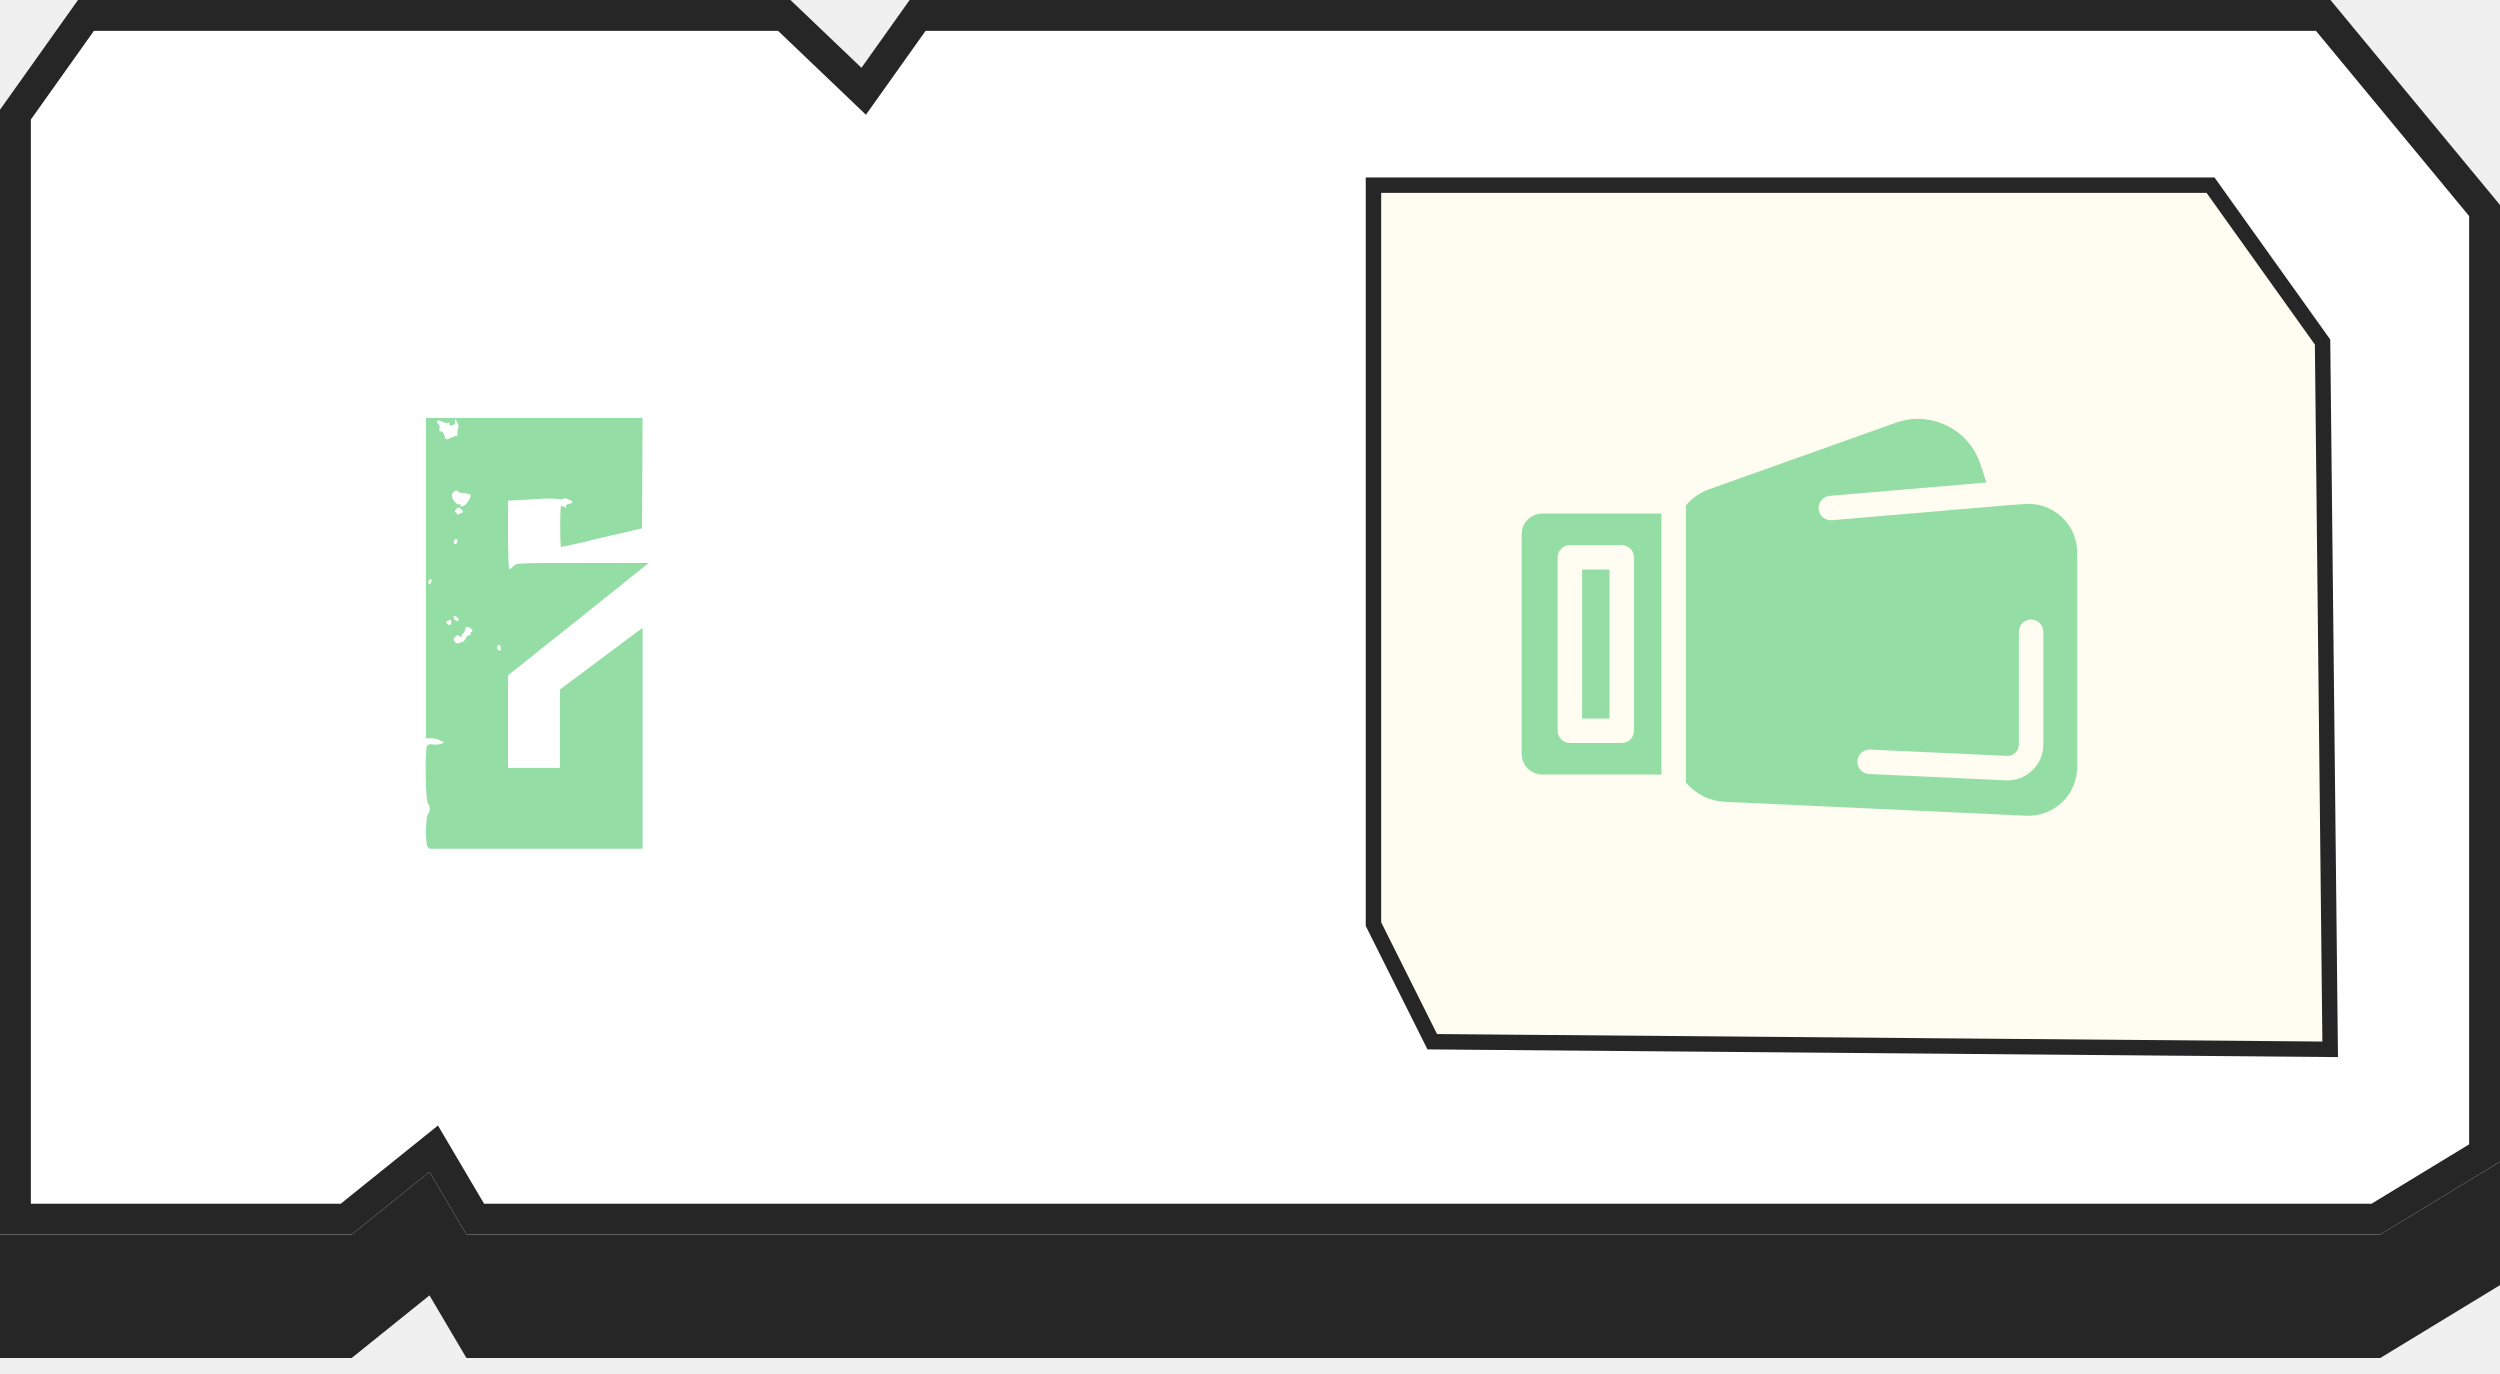
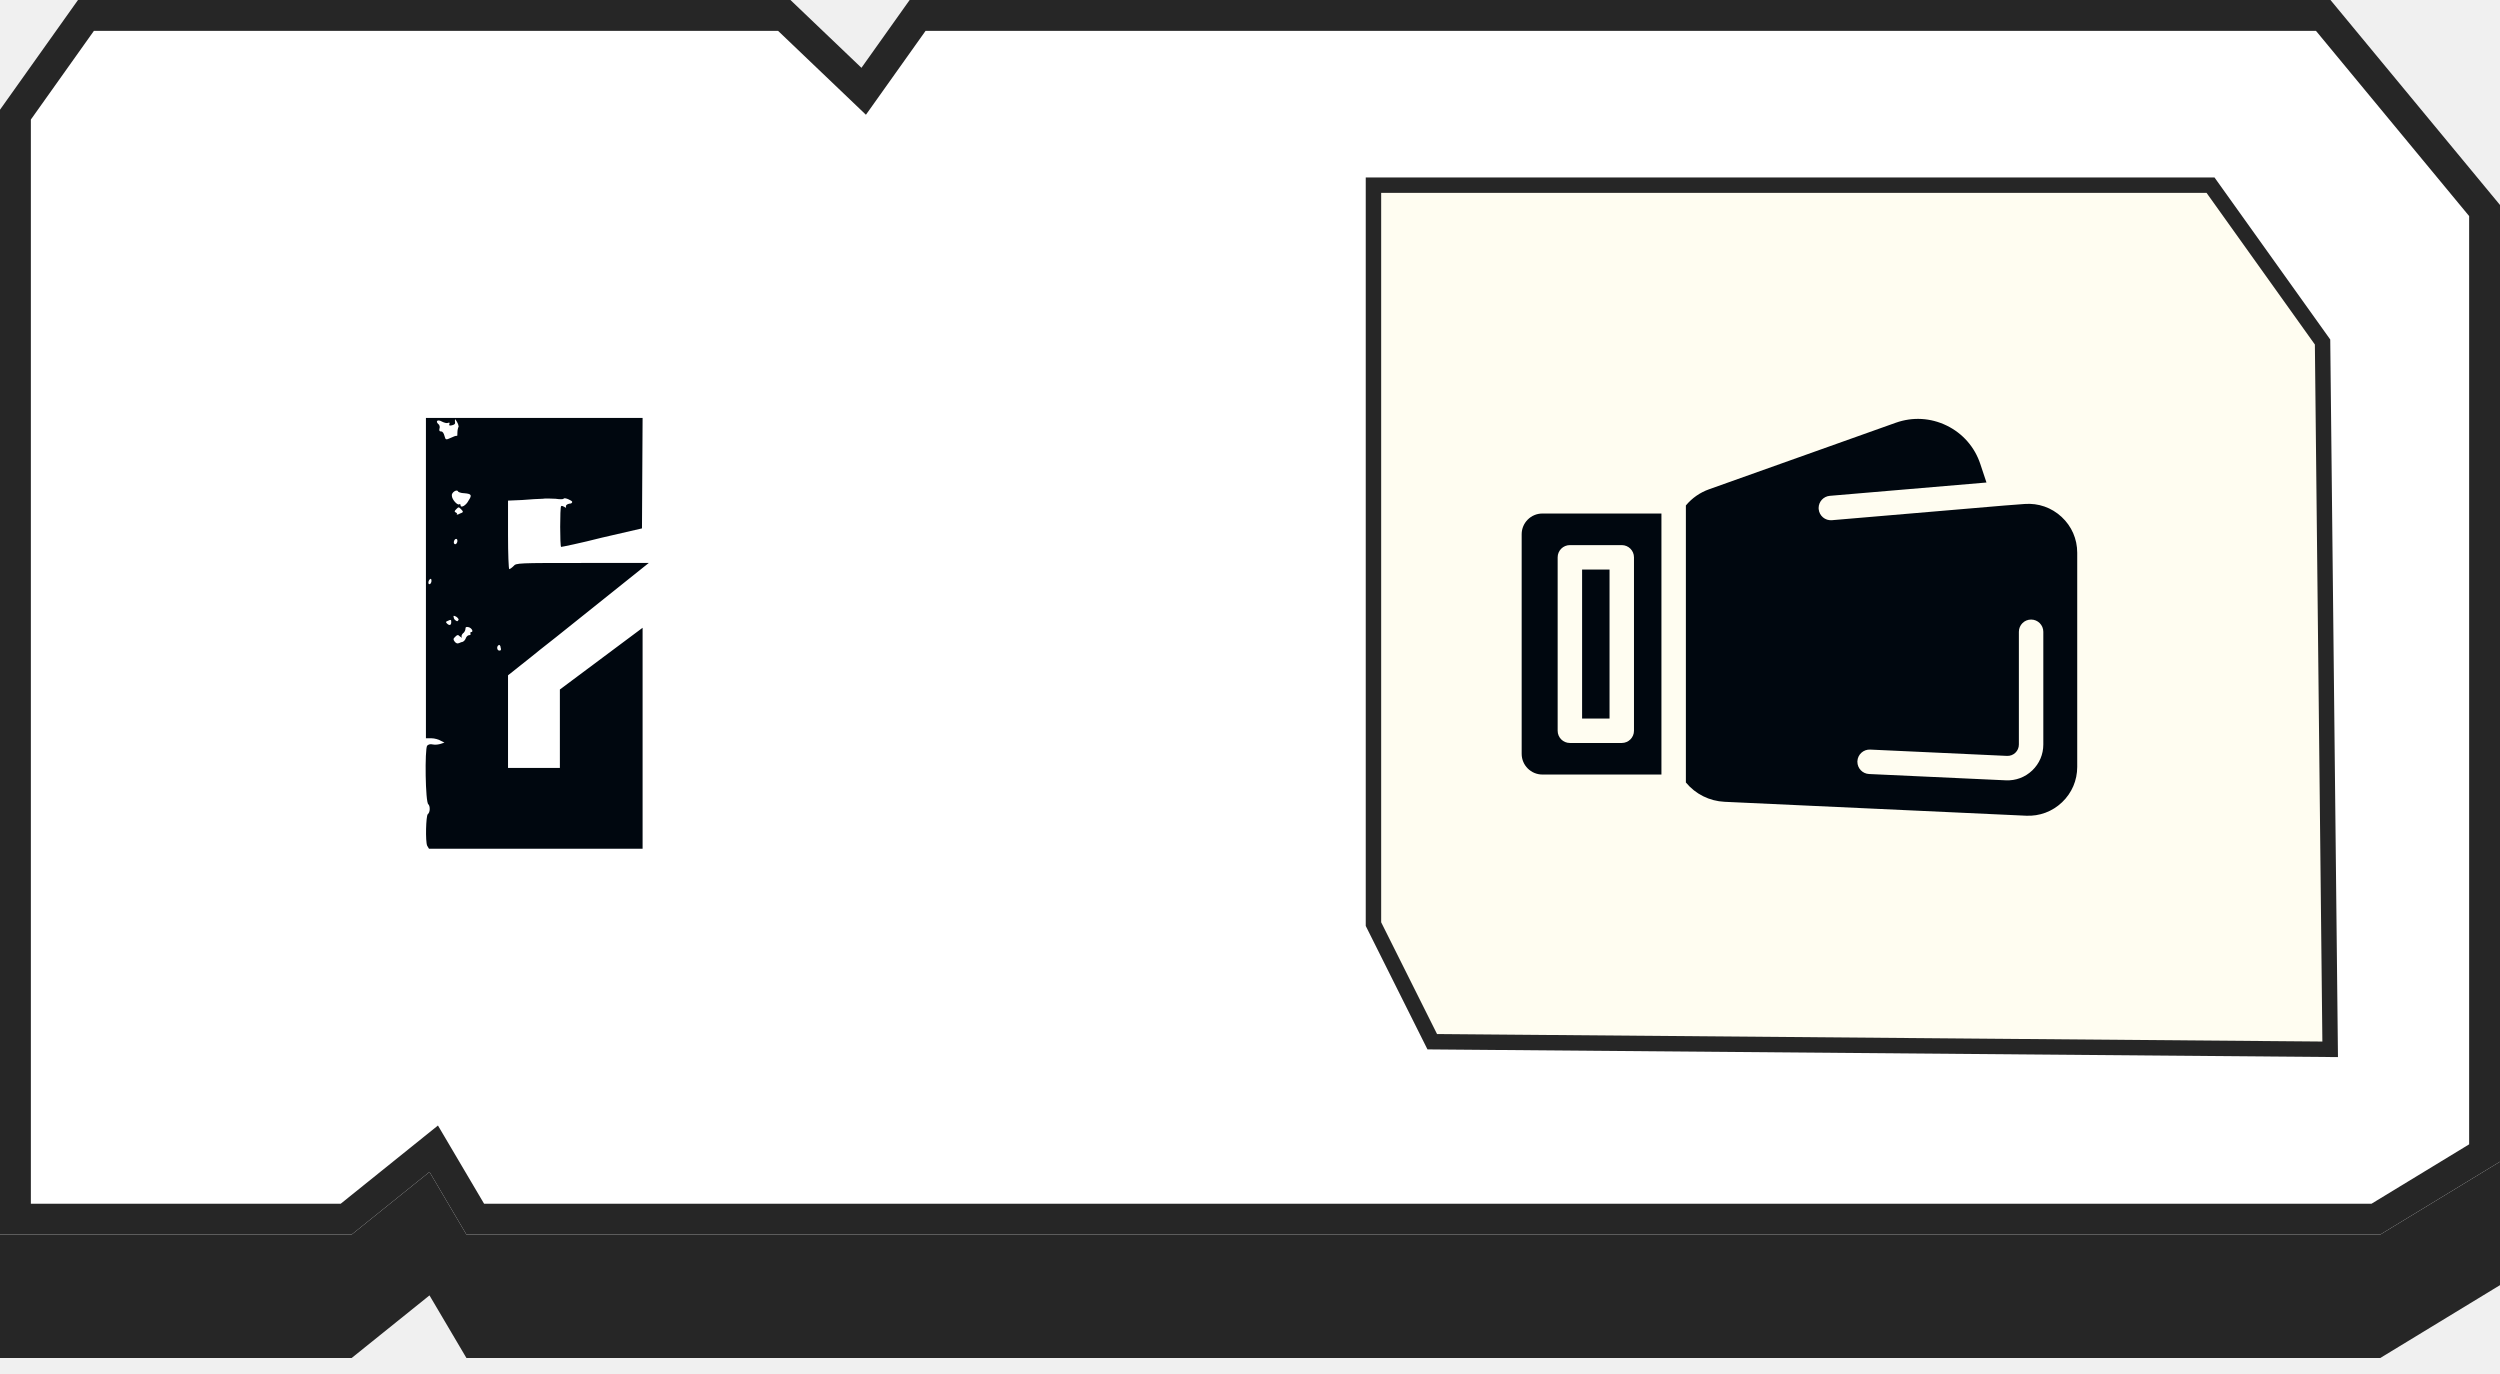
<svg xmlns="http://www.w3.org/2000/svg" width="162" height="89" viewBox="0 0 162 89" fill="none">
  <path fill-rule="evenodd" clip-rule="evenodd" d="M151.016 8H58.944L55.822 12.393L51.222 8H5.053L0 15.108V88H22.785L27.831 83.941L30.226 88H154.238L162 83.277V21.281L151.016 8Z" fill="#262626" />
  <path fill-rule="evenodd" clip-rule="evenodd" d="M151.016 0H58.944L55.822 4.393L51.222 0H5.053L0 7.109V80H22.785L27.831 75.941L30.226 80H154.238L162 75.277V13.281L151.016 0Z" fill="white" />
  <path fill-rule="evenodd" clip-rule="evenodd" d="M30.226 80H154.238L162 75.277V13.281L151.016 0H58.944L55.822 4.393L51.222 0H5.053L0 7.109V80H22.785L27.831 75.941L30.226 80ZM22.08 78L28.379 72.933L31.368 78H153.677L160 74.153V14.001L150.075 2H59.977L56.112 7.436L50.42 2H6.085L2 7.747V78H22.08Z" fill="#262626" />
  <path d="M89 12H143.243L150.502 22.163L150.995 67.996L92.81 67.503L89 59.882V12Z" fill="#FFFDF1" stroke="#262626" />
-   <path d="M98.604 48.847C98.604 49.588 99.206 50.19 99.947 50.19L107.661 50.19L107.661 33.276L99.947 33.276C99.206 33.276 98.604 33.879 98.604 34.619L98.604 48.847ZM105.09 35.323C105.528 35.323 105.882 35.678 105.882 36.115L105.882 47.354C105.882 47.791 105.528 48.145 105.09 48.145L101.728 48.145C101.29 48.145 100.936 47.791 100.936 47.354L100.936 36.115C100.936 35.677 101.291 35.323 101.728 35.323L105.09 35.323Z" fill="#94DEA5" />
-   <path d="M104.298 36.907L104.298 46.562L102.52 46.562L102.52 36.907L104.298 36.907Z" fill="#94DEA5" />
-   <path d="M111.753 51.957L131.291 52.858C132.164 52.898 132.993 52.588 133.625 51.984C134.257 51.381 134.604 50.567 134.604 49.694L134.604 35.817C134.604 34.925 134.244 34.1 133.59 33.494C132.935 32.887 132.085 32.591 131.196 32.658L129.861 32.76C129.861 32.76 129.861 32.76 129.86 32.76L118.706 33.709C118.27 33.746 117.887 33.423 117.85 32.987C117.848 32.963 117.847 32.941 117.847 32.919C117.847 32.511 118.159 32.165 118.572 32.13L128.723 31.267L128.323 30.064C127.958 28.967 127.185 28.084 126.145 27.577C125.106 27.071 123.934 27.006 122.846 27.394L110.746 31.706C110.158 31.915 109.643 32.275 109.245 32.753L109.245 50.706C109.871 51.459 110.773 51.911 111.753 51.957L111.753 51.957ZM121.114 50.156C120.69 50.136 120.359 49.785 120.359 49.365C120.359 49.353 120.359 49.34 120.359 49.328C120.38 48.891 120.75 48.553 121.187 48.573L130.052 48.982C130.255 48.991 130.448 48.919 130.595 48.779C130.741 48.639 130.823 48.45 130.823 48.246L130.823 40.94C130.823 40.502 131.178 40.147 131.615 40.147C132.052 40.147 132.407 40.502 132.407 40.94L132.407 48.247C132.407 48.887 132.152 49.483 131.689 49.925C131.226 50.367 130.619 50.594 129.98 50.565L121.114 50.156Z" fill="#94DEA5" />
-   <path d="M36.28 44.68L41.64 40.68V55H27.8L27.68 54.8C27.56 54.52 27.6 52.88 27.72 52.76C27.88 52.64 27.88 52.24 27.76 52.12C27.56 52.04 27.52 48.52 27.68 48.32C27.76 48.24 27.88 48.2 28.04 48.24C28.2 48.28 28.44 48.24 28.56 48.2L28.8 48.12L28.56 48C28.44 47.92 28.16 47.84 27.96 47.84H27.6V27.08H41.64L41.6 34.24L39 34.84C37.6 35.2 36.4 35.44 36.36 35.44C36.28 35.4 36.28 32.88 36.36 32.8C36.4 32.76 36.48 32.8 36.56 32.84C36.68 32.92 36.68 32.92 36.68 32.84C36.64 32.76 36.72 32.68 36.88 32.64C37 32.64 37.08 32.6 37.08 32.52C37.08 32.44 36.56 32.2 36.52 32.32C36.48 32.36 36.28 32.36 36 32.32C35.76 32.32 35.36 32.28 35.16 32.32C34.92 32.32 34.36 32.36 33.84 32.4L32.92 32.44V34.68C32.92 35.88 32.96 36.88 33 36.88C33.04 36.88 33.16 36.8 33.28 36.68C33.44 36.48 33.56 36.48 37.76 36.48H42.04L37.44 40.16L36.04 41.28C35.8 41.48 35.16 41.96 34.48 42.52L32.92 43.76V49.76H36.28V44.68ZM27.88 37.84C27.92 37.8 27.96 37.72 27.96 37.64C27.96 37.52 27.92 37.48 27.88 37.52C27.8 37.56 27.76 37.68 27.76 37.76C27.76 37.84 27.8 37.88 27.88 37.84ZM28.8 28.24C28.88 28.52 28.88 28.52 29.24 28.36C29.4 28.28 29.52 28.24 29.6 28.24C29.64 28.28 29.64 28.16 29.64 28.04C29.64 27.88 29.68 27.72 29.72 27.64C29.72 27.6 29.68 27.44 29.6 27.32C29.48 27.12 29.48 27.12 29.48 27.32C29.52 27.48 29.44 27.52 29.28 27.56C29.12 27.6 29.08 27.56 29.12 27.48C29.16 27.4 29.12 27.36 29.04 27.4C28.96 27.44 28.8 27.4 28.64 27.32C28.36 27.16 28.2 27.28 28.4 27.48C28.48 27.52 28.52 27.68 28.48 27.76C28.44 27.92 28.48 27.96 28.6 27.96C28.68 27.96 28.76 28.08 28.8 28.24ZM28.96 40.4C29.12 40.56 29.24 40.52 29.24 40.32C29.24 40.16 29.24 40.12 29 40.24C28.88 40.28 28.88 40.32 28.96 40.4ZM29.68 31.84C29.6 31.68 29.24 31.92 29.28 32.12C29.28 32.36 29.64 32.76 29.76 32.68C29.8 32.64 29.84 32.68 29.84 32.72C29.84 32.96 30.2 32.76 30.36 32.44C30.6 32.08 30.56 32 30.08 31.96C29.88 31.96 29.68 31.88 29.68 31.84ZM29.6 33.32C29.56 33.36 29.68 33.36 29.8 33.28C30.04 33.2 30.04 33.16 29.88 33C29.72 32.84 29.72 32.84 29.56 33C29.44 33.12 29.44 33.16 29.52 33.2C29.6 33.24 29.64 33.28 29.6 33.32ZM29.64 35.04C29.64 34.96 29.6 34.92 29.56 34.92C29.44 34.92 29.36 35.16 29.44 35.24C29.52 35.32 29.64 35.2 29.64 35.04ZM29.56 39.96C29.4 39.88 29.36 39.88 29.4 40C29.4 40.04 29.44 40.16 29.52 40.2C29.64 40.28 29.64 40.28 29.72 40.16C29.72 40.12 29.68 40.04 29.56 39.96ZM30.52 40.96C30.72 40.96 30.56 40.68 30.36 40.64C30.2 40.6 30.16 40.64 30.16 40.76C30.16 40.84 30.08 41 30 41.04C29.92 41.12 29.88 41.24 29.92 41.28C29.96 41.36 29.92 41.32 29.8 41.24C29.68 41.12 29.64 41.12 29.48 41.28C29.36 41.4 29.36 41.44 29.48 41.6C29.56 41.68 29.64 41.72 29.72 41.68C29.76 41.68 29.88 41.6 29.96 41.6C30.08 41.56 30.16 41.44 30.2 41.32C30.24 41.24 30.32 41.16 30.4 41.16C30.48 41.16 30.52 41.12 30.48 41.04C30.48 41 30.48 40.96 30.52 40.96ZM32.36 42.16C32.48 42.16 32.48 42.08 32.44 41.96C32.44 41.84 32.36 41.76 32.32 41.8C32.16 41.88 32.2 42.16 32.36 42.16Z" fill="#94DEA5" />
+   <path d="M98.604 48.847C98.604 49.588 99.206 50.19 99.947 50.19L107.661 50.19L107.661 33.276L99.947 33.276C99.206 33.276 98.604 33.879 98.604 34.619L98.604 48.847ZM105.09 35.323C105.528 35.323 105.882 35.678 105.882 36.115L105.882 47.354C105.882 47.791 105.528 48.145 105.09 48.145L101.728 48.145C101.29 48.145 100.936 47.791 100.936 47.354L100.936 36.115C100.936 35.677 101.291 35.323 101.728 35.323L105.09 35.323Z" fill="#00070F" />
+   <path d="M104.298 36.907L104.298 46.562L102.52 46.562L102.52 36.907L104.298 36.907Z" fill="#00070F" />
+   <path d="M111.753 51.957L131.291 52.858C132.164 52.898 132.993 52.588 133.625 51.984C134.257 51.381 134.604 50.567 134.604 49.694L134.604 35.817C134.604 34.925 134.244 34.1 133.59 33.494C132.935 32.887 132.085 32.591 131.196 32.658L129.861 32.76C129.861 32.76 129.861 32.76 129.86 32.76L118.706 33.709C118.27 33.746 117.887 33.423 117.85 32.987C117.848 32.963 117.847 32.941 117.847 32.919C117.847 32.511 118.159 32.165 118.572 32.13L128.723 31.267L128.323 30.064C127.958 28.967 127.185 28.084 126.145 27.577C125.106 27.071 123.934 27.006 122.846 27.394L110.746 31.706C110.158 31.915 109.643 32.275 109.245 32.753L109.245 50.706C109.871 51.459 110.773 51.911 111.753 51.957L111.753 51.957ZM121.114 50.156C120.69 50.136 120.359 49.785 120.359 49.365C120.359 49.353 120.359 49.34 120.359 49.328C120.38 48.891 120.75 48.553 121.187 48.573L130.052 48.982C130.255 48.991 130.448 48.919 130.595 48.779C130.741 48.639 130.823 48.45 130.823 48.246L130.823 40.94C130.823 40.502 131.178 40.147 131.615 40.147C132.052 40.147 132.407 40.502 132.407 40.94L132.407 48.247C132.407 48.887 132.152 49.483 131.689 49.925C131.226 50.367 130.619 50.594 129.98 50.565L121.114 50.156Z" fill="#00070F" />
+   <path d="M36.28 44.68L41.64 40.68V55H27.8L27.68 54.8C27.56 54.52 27.6 52.88 27.72 52.76C27.88 52.64 27.88 52.24 27.76 52.12C27.56 52.04 27.52 48.52 27.68 48.32C27.76 48.24 27.88 48.2 28.04 48.24C28.2 48.28 28.44 48.24 28.56 48.2L28.8 48.12L28.56 48C28.44 47.92 28.16 47.84 27.96 47.84H27.6V27.08H41.64L41.6 34.24L39 34.84C37.6 35.2 36.4 35.44 36.36 35.44C36.28 35.4 36.28 32.88 36.36 32.8C36.4 32.76 36.48 32.8 36.56 32.84C36.68 32.92 36.68 32.92 36.68 32.84C36.64 32.76 36.72 32.68 36.88 32.64C37 32.64 37.08 32.6 37.08 32.52C37.08 32.44 36.56 32.2 36.52 32.32C36.48 32.36 36.28 32.36 36 32.32C35.76 32.32 35.36 32.28 35.16 32.32C34.92 32.32 34.36 32.36 33.84 32.4L32.92 32.44V34.68C32.92 35.88 32.96 36.88 33 36.88C33.04 36.88 33.16 36.8 33.28 36.68C33.44 36.48 33.56 36.48 37.76 36.48H42.04L37.44 40.16L36.04 41.28C35.8 41.48 35.16 41.96 34.48 42.52L32.92 43.76V49.76H36.28V44.68ZM27.88 37.84C27.92 37.8 27.96 37.72 27.96 37.64C27.96 37.52 27.92 37.48 27.88 37.52C27.8 37.56 27.76 37.68 27.76 37.76C27.76 37.84 27.8 37.88 27.88 37.84ZM28.8 28.24C28.88 28.52 28.88 28.52 29.24 28.36C29.4 28.28 29.52 28.24 29.6 28.24C29.64 28.28 29.64 28.16 29.64 28.04C29.64 27.88 29.68 27.72 29.72 27.64C29.72 27.6 29.68 27.44 29.6 27.32C29.48 27.12 29.48 27.12 29.48 27.32C29.52 27.48 29.44 27.52 29.28 27.56C29.12 27.6 29.08 27.56 29.12 27.48C29.16 27.4 29.12 27.36 29.04 27.4C28.96 27.44 28.8 27.4 28.64 27.32C28.36 27.16 28.2 27.28 28.4 27.48C28.48 27.52 28.52 27.68 28.48 27.76C28.44 27.92 28.48 27.96 28.6 27.96C28.68 27.96 28.76 28.08 28.8 28.24ZM28.96 40.4C29.12 40.56 29.24 40.52 29.24 40.32C29.24 40.16 29.24 40.12 29 40.24C28.88 40.28 28.88 40.32 28.96 40.4ZM29.68 31.84C29.6 31.68 29.24 31.92 29.28 32.12C29.28 32.36 29.64 32.76 29.76 32.68C29.8 32.64 29.84 32.68 29.84 32.72C29.84 32.96 30.2 32.76 30.36 32.44C30.6 32.08 30.56 32 30.08 31.96C29.88 31.96 29.68 31.88 29.68 31.84ZM29.6 33.32C29.56 33.36 29.68 33.36 29.8 33.28C30.04 33.2 30.04 33.16 29.88 33C29.72 32.84 29.72 32.84 29.56 33C29.44 33.12 29.44 33.16 29.52 33.2C29.6 33.24 29.64 33.28 29.6 33.32ZM29.64 35.04C29.64 34.96 29.6 34.92 29.56 34.92C29.44 34.92 29.36 35.16 29.44 35.24C29.52 35.32 29.64 35.2 29.64 35.04ZM29.56 39.96C29.4 39.88 29.36 39.88 29.4 40C29.4 40.04 29.44 40.16 29.52 40.2C29.64 40.28 29.64 40.28 29.72 40.16C29.72 40.12 29.68 40.04 29.56 39.96ZM30.52 40.96C30.72 40.96 30.56 40.68 30.36 40.64C30.2 40.6 30.16 40.64 30.16 40.76C30.16 40.84 30.08 41 30 41.04C29.92 41.12 29.88 41.24 29.92 41.28C29.96 41.36 29.92 41.32 29.8 41.24C29.68 41.12 29.64 41.12 29.48 41.28C29.36 41.4 29.36 41.44 29.48 41.6C29.56 41.68 29.64 41.72 29.72 41.68C29.76 41.68 29.88 41.6 29.96 41.6C30.08 41.56 30.16 41.44 30.2 41.32C30.24 41.24 30.32 41.16 30.4 41.16C30.48 41.16 30.52 41.12 30.48 41.04C30.48 41 30.48 40.96 30.52 40.96ZM32.36 42.16C32.48 42.16 32.48 42.08 32.44 41.96C32.44 41.84 32.36 41.76 32.32 41.8C32.16 41.88 32.2 42.16 32.36 42.16Z" fill="#00070F" />
</svg>
